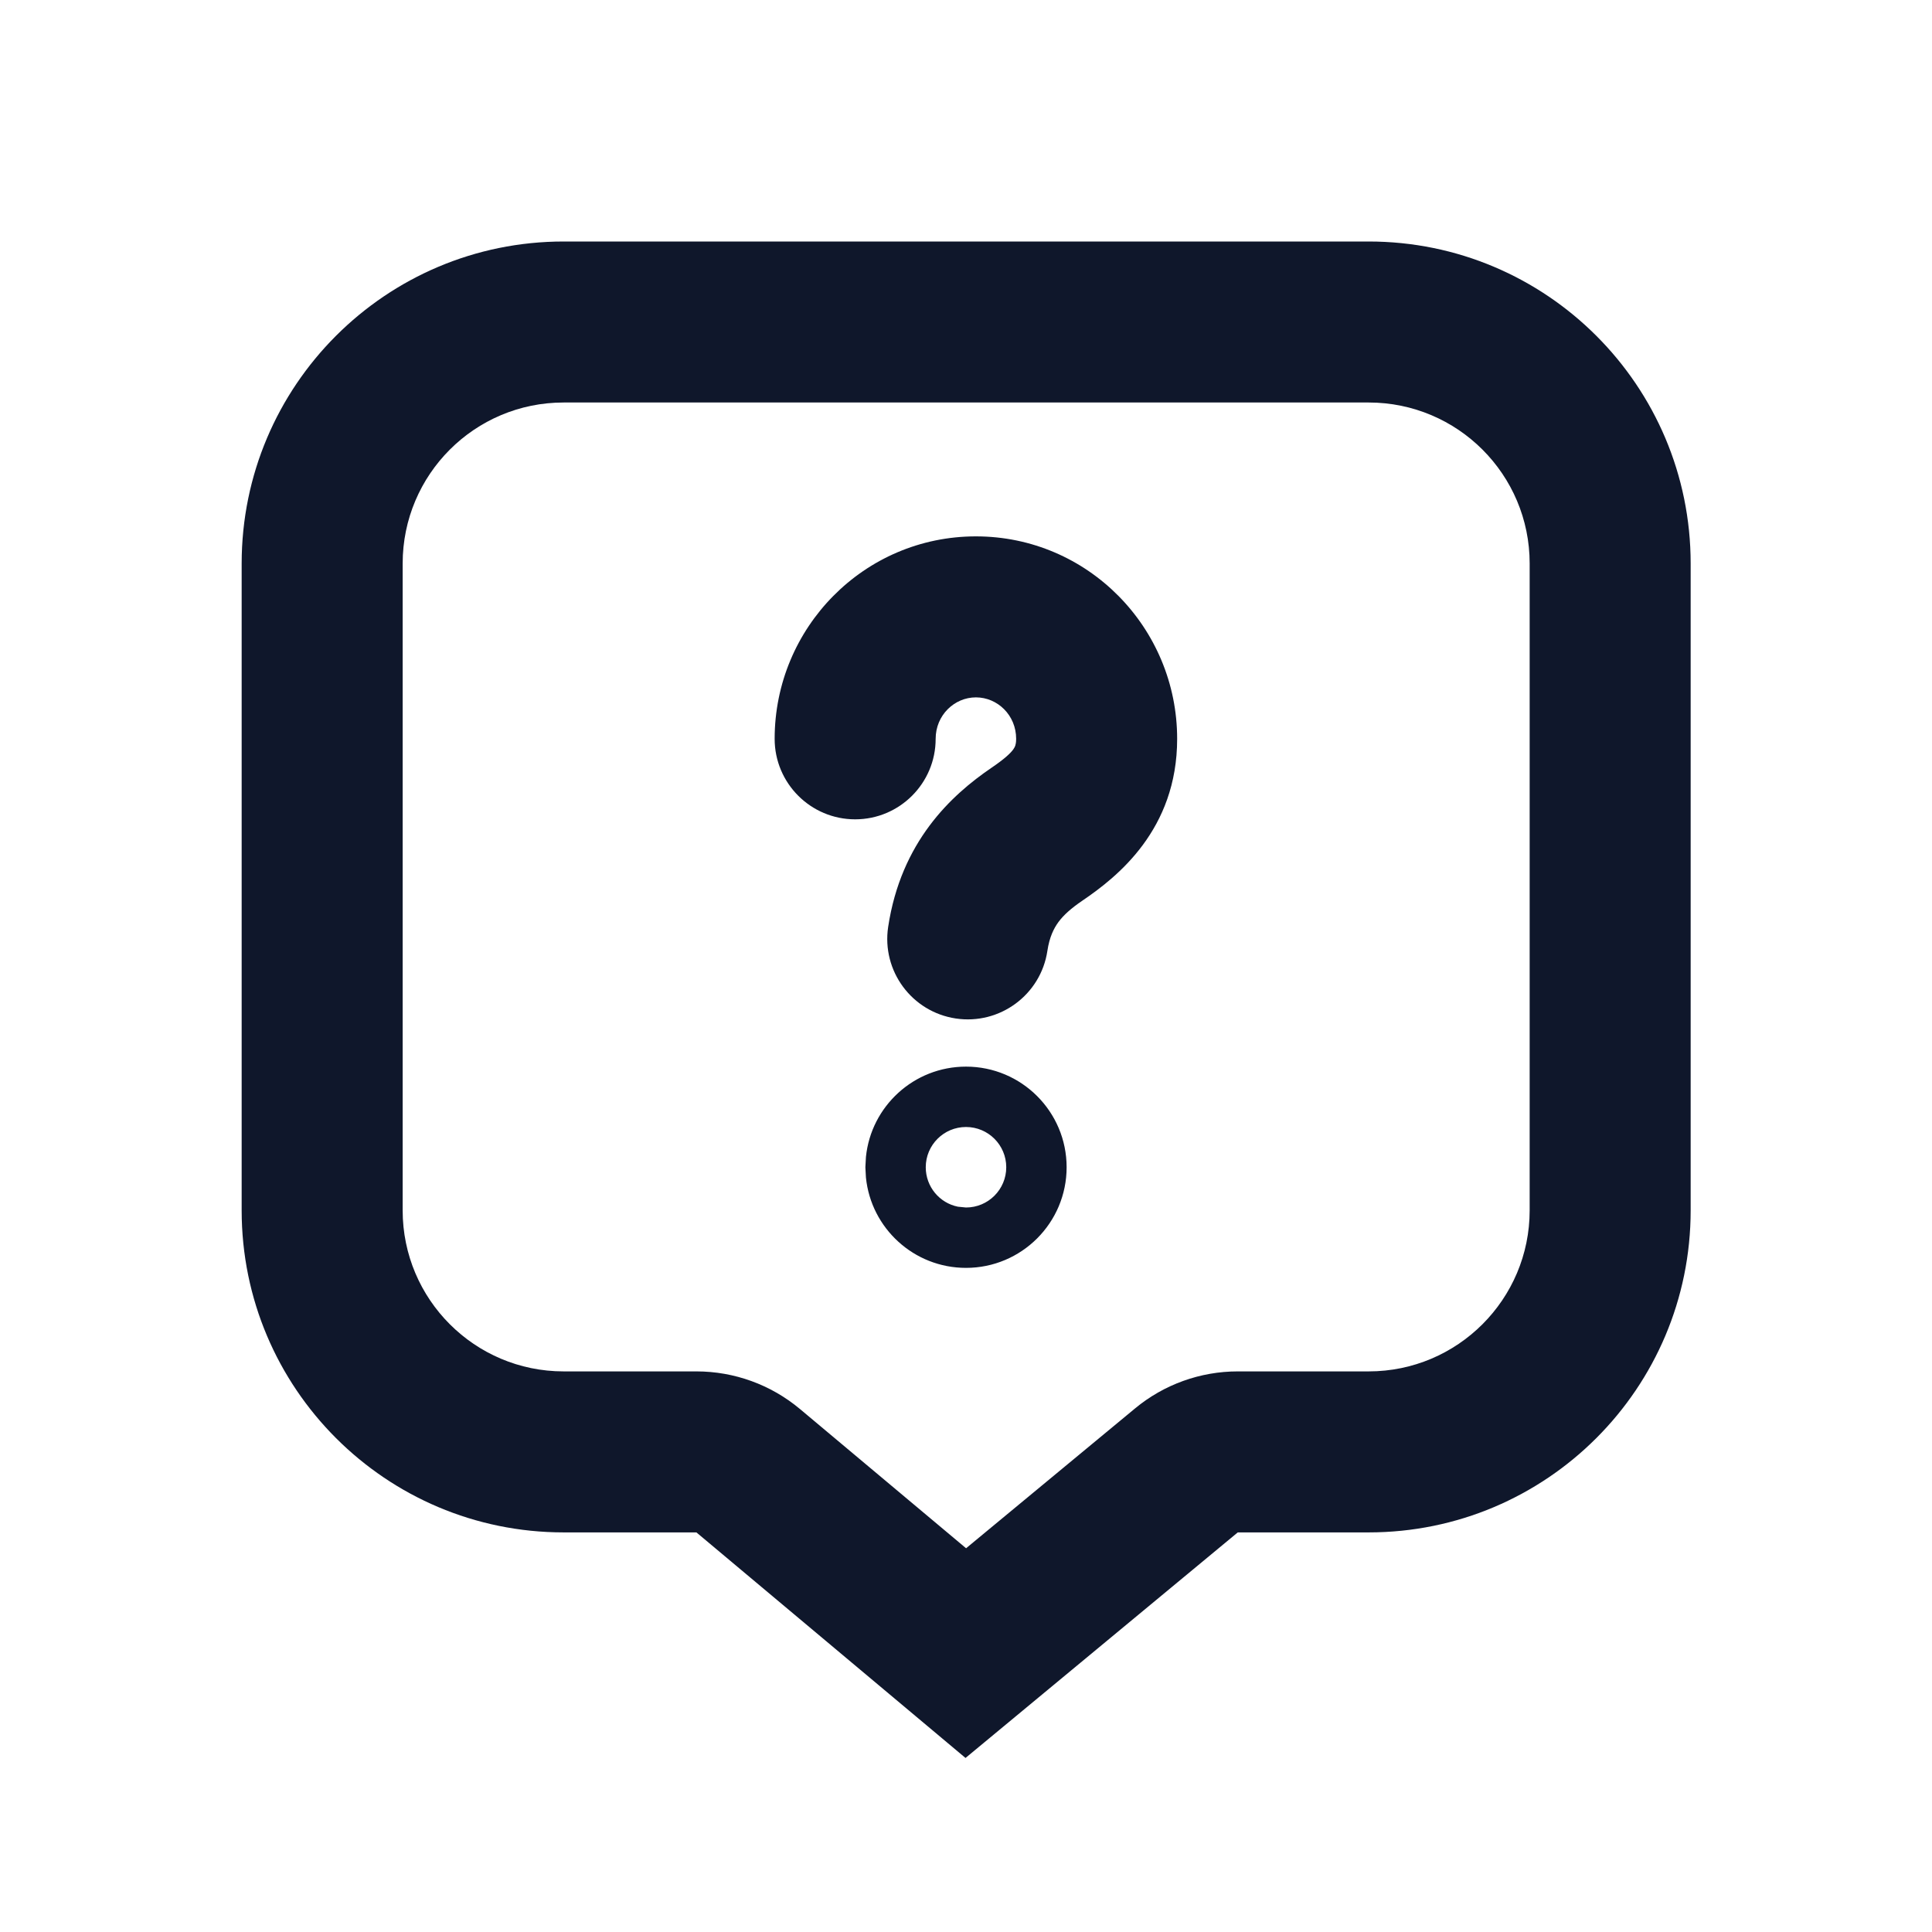
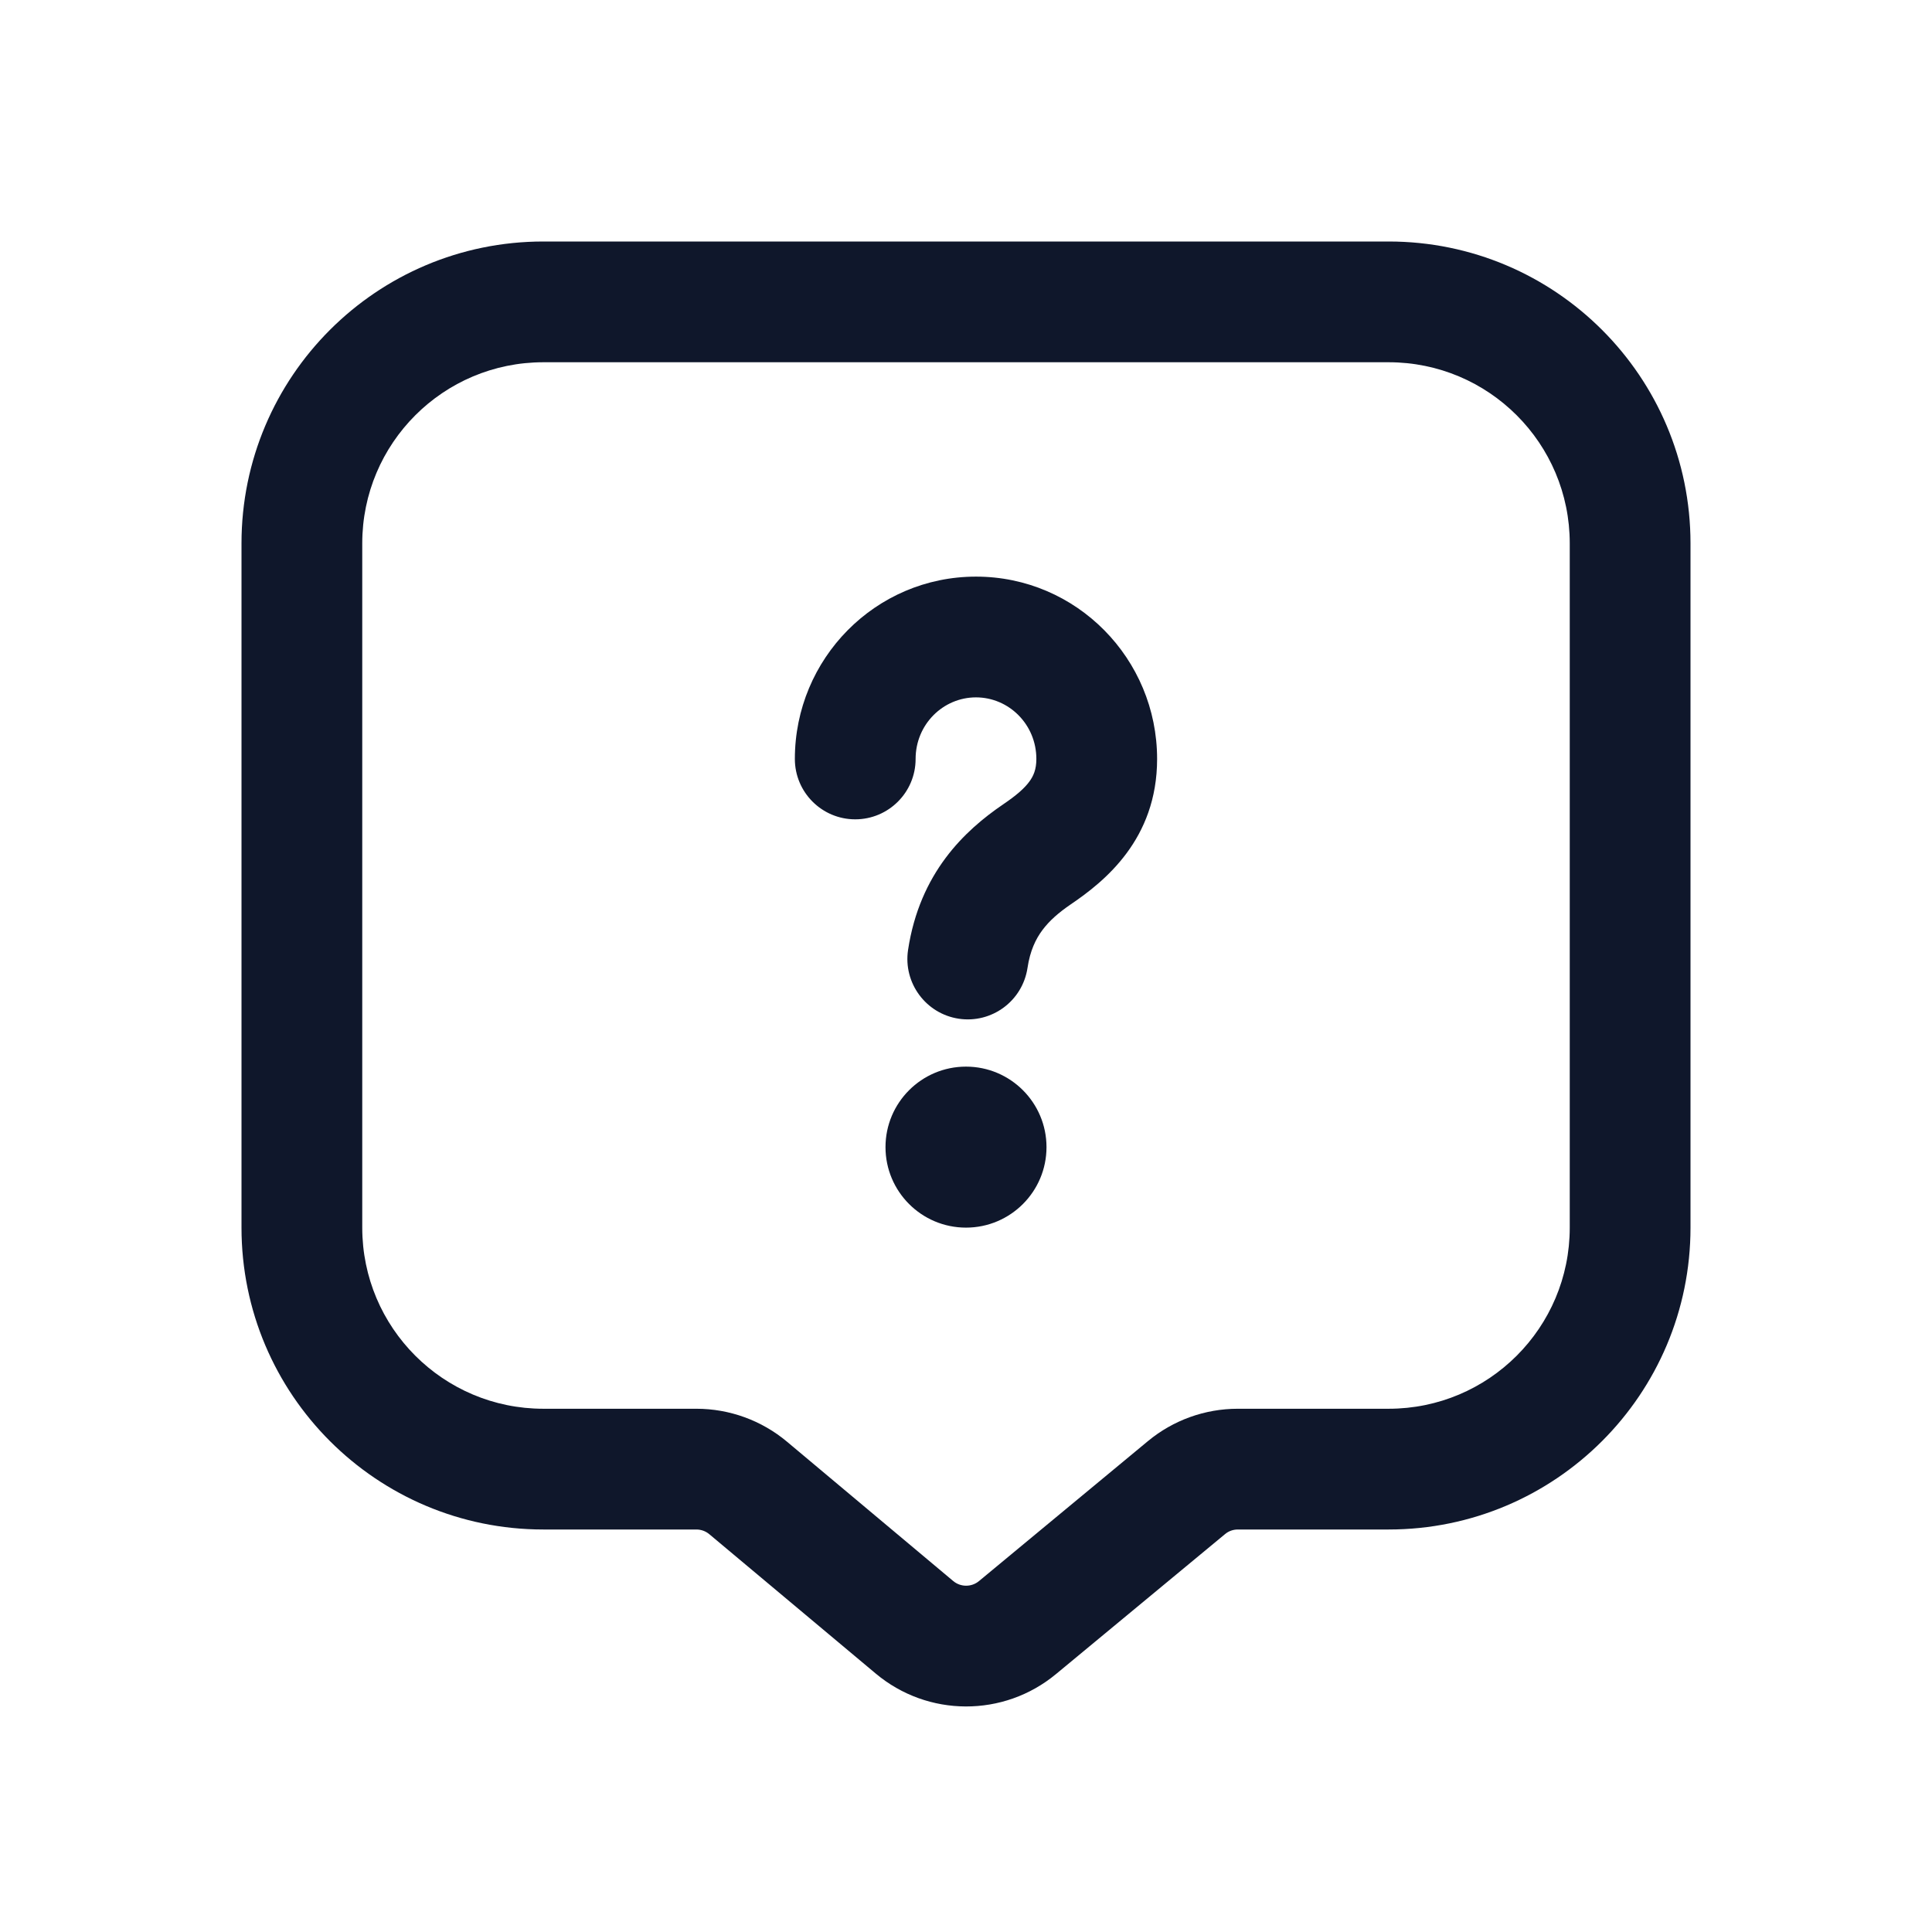
<svg xmlns="http://www.w3.org/2000/svg" width="24" height="24" viewBox="0 0 24 24" fill="none">
-   <path d="M19.002 7C19.002 5.895 18.107 5 17.002 5H7.002C5.897 5 5.002 5.895 5.002 7V15.036C5.002 16.14 5.897 17.036 7.002 17.036H8.651C9.121 17.036 9.576 17.201 9.937 17.503L12.001 19.233L14.1 17.496C14.458 17.199 14.91 17.036 15.376 17.036H17.002C18.106 17.036 19.002 16.14 19.002 15.036V7ZM12.623 9.178C12.623 8.884 12.391 8.663 12.123 8.663C11.856 8.663 11.623 8.884 11.623 9.178C11.623 9.73 11.175 10.178 10.623 10.178C10.071 10.178 9.623 9.73 9.623 9.178C9.623 7.798 10.733 6.663 12.123 6.663C13.513 6.663 14.623 7.798 14.623 9.178C14.623 10.306 13.88 10.894 13.443 11.19C13.305 11.284 13.213 11.367 13.149 11.453C13.092 11.531 13.037 11.638 13.011 11.812C12.929 12.358 12.419 12.734 11.873 12.652C11.327 12.57 10.951 12.061 11.033 11.515C11.192 10.46 11.811 9.881 12.319 9.536C12.476 9.429 12.549 9.361 12.586 9.311C12.601 9.29 12.608 9.275 12.612 9.263C12.616 9.25 12.623 9.225 12.623 9.178ZM21.002 15.036C21.002 17.245 19.211 19.036 17.002 19.036H15.376L11.994 21.838L8.651 19.036H7.002C4.793 19.036 3.002 17.245 3.002 15.036V7C3.002 4.791 4.793 3 7.002 3H17.002C19.211 3 21.002 4.791 21.002 7V15.036Z" fill="#0F172B" />
-   <path d="M12.5 14.5C12.5 14.224 12.276 14 12 14C11.724 14 11.5 14.224 11.5 14.5C11.5 14.742 11.671 14.944 11.899 14.99L12 15C12.276 15 12.5 14.776 12.5 14.5ZM13.25 14.5C13.25 15.19 12.69 15.75 12 15.75C11.353 15.75 10.821 15.258 10.757 14.628L10.75 14.5L10.757 14.372C10.821 13.742 11.353 13.25 12 13.25C12.69 13.25 13.25 13.81 13.25 14.5Z" fill="#0F172B" />
+   <path d="M19.5 6.75C19.5 5.507 18.493 4.5 17.25 4.5H6.75C5.507 4.5 4.5 5.507 4.5 6.75V15.25C4.5 16.493 5.507 17.5 6.75 17.5H8.651C9.062 17.5 9.461 17.645 9.776 17.909L11.841 19.64C11.933 19.717 12.068 19.718 12.161 19.641L14.26 17.902C14.574 17.642 14.968 17.5 15.376 17.5H17.25C18.493 17.5 19.5 16.493 19.5 15.25V6.75ZM13.303 11.233C13.152 11.336 13.036 11.437 12.949 11.554C12.867 11.664 12.796 11.809 12.764 12.024C12.702 12.434 12.321 12.716 11.911 12.655C11.502 12.594 11.219 12.211 11.28 11.802C11.425 10.842 11.984 10.317 12.46 9.993L13.303 11.233ZM12.874 9.428C12.874 8.999 12.532 8.663 12.124 8.663C11.716 8.663 11.374 8.998 11.374 9.428C11.374 9.842 11.038 10.178 10.624 10.178C10.21 10.178 9.874 9.842 9.874 9.428C9.874 8.184 10.874 7.163 12.124 7.163C13.374 7.163 14.374 8.184 14.374 9.428C14.374 10.425 13.723 10.948 13.303 11.233L12.46 9.993C12.624 9.882 12.725 9.794 12.787 9.709C12.837 9.641 12.874 9.561 12.874 9.428ZM21 15.25C21 17.321 19.321 19 17.25 19H15.376C15.318 19 15.262 19.02 15.217 19.058L13.118 20.796C12.468 21.335 11.525 21.332 10.878 20.789L8.812 19.059C8.767 19.021 8.71 19 8.651 19H6.75C4.679 19 3 17.321 3 15.25V6.75C3 4.679 4.679 3 6.75 3H17.25C19.321 3 21 4.679 21 6.75V15.25Z" fill="#0F172B" />
+   <path d="M12 13.25C11.448 13.25 11 13.698 11 14.25C11 14.802 11.448 15.25 12 15.25C12.552 15.25 13 14.802 13 14.25C13 13.698 12.552 13.25 12 13.25Z" fill="#0F172B" />
</svg>
